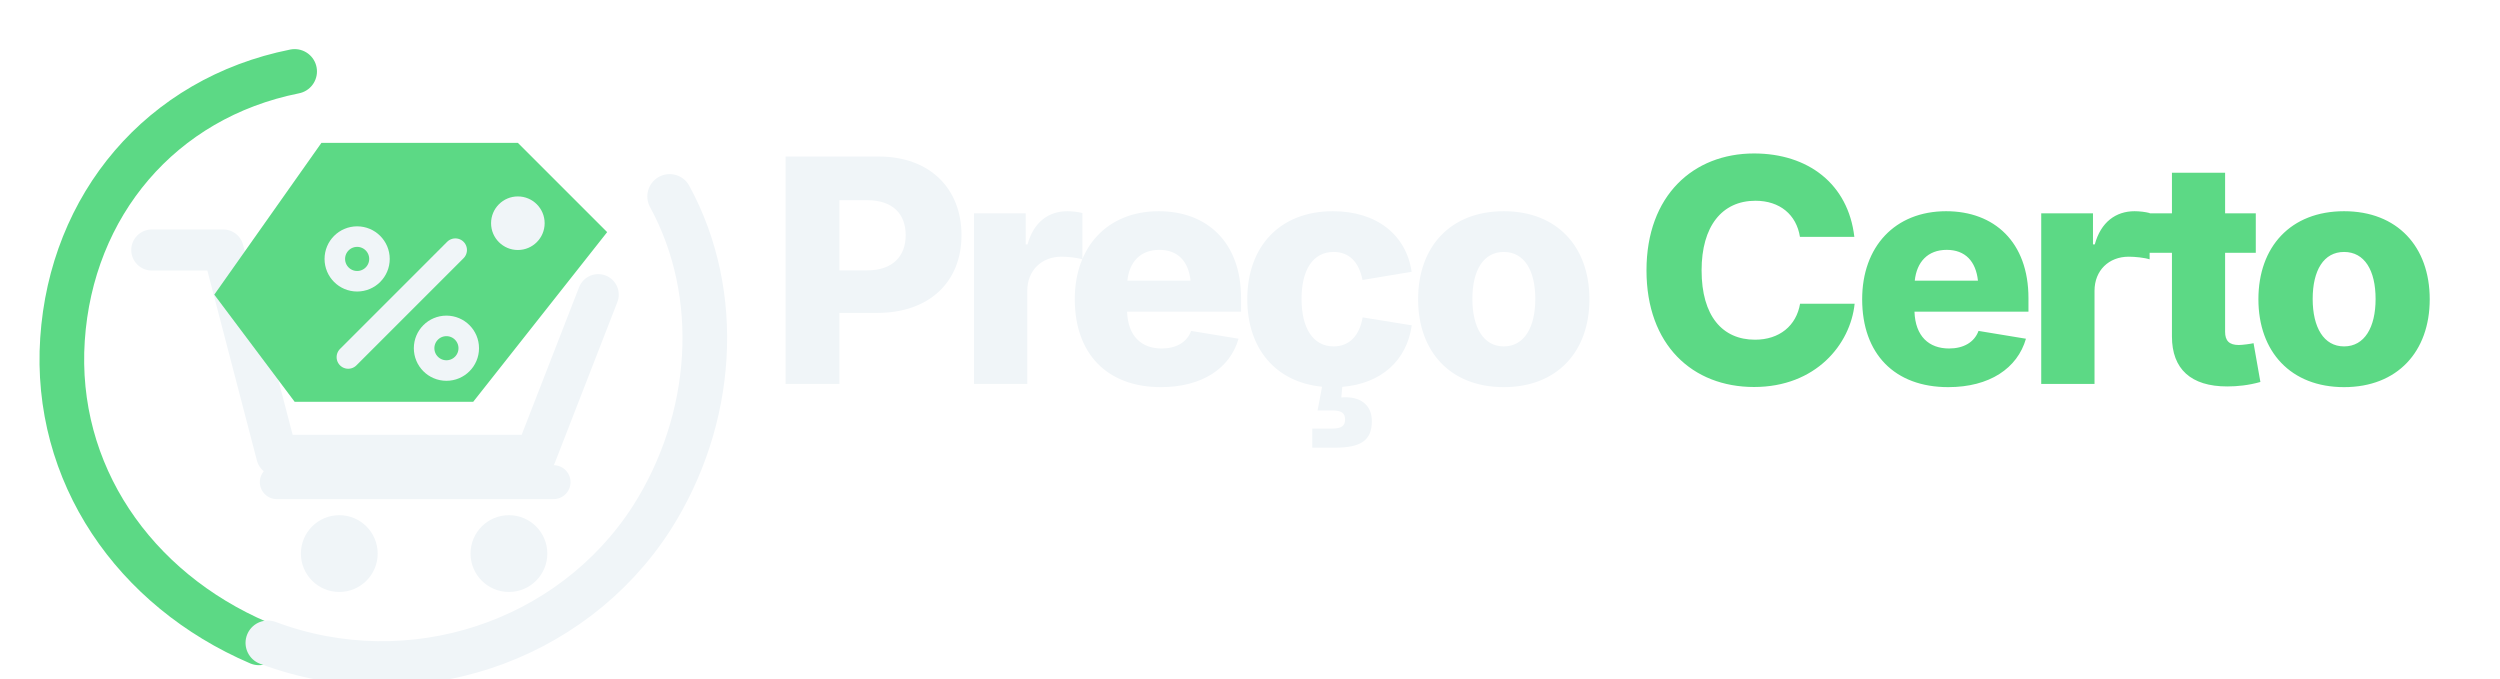
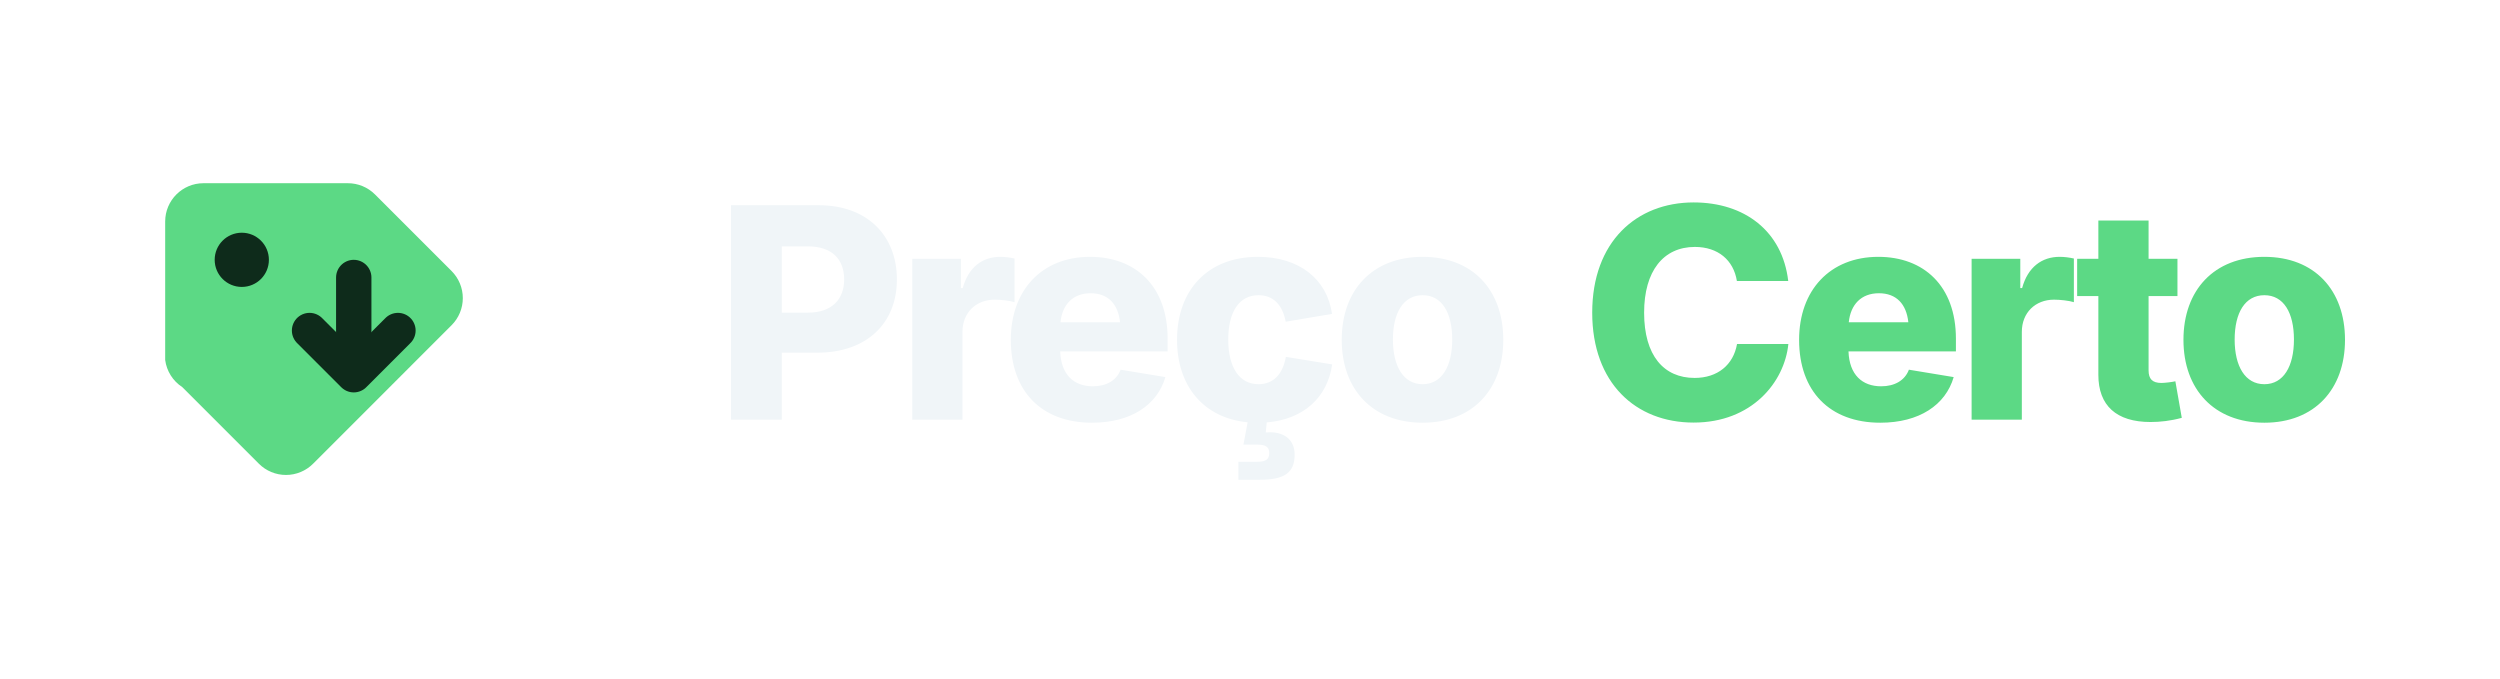
<svg xmlns="http://www.w3.org/2000/svg" width="280" height="76" viewBox="0 0 280 76" role="img" aria-labelledby="title desc">
-   <g transform="translate(2 3)" fill="none" stroke-linecap="round" stroke-linejoin="round">
-     <path d="M31 5C16 8 6 20 5 35c-1 15 8 28 22 34" stroke="#5CD985" stroke-width="5" />
-     <path d="M28 69c16 6 34 0 43-14 7-11 8-25 2-36" stroke="#F0F5F8" stroke-width="5" />
-     <path d="M15 25h8l6 23h29l7-18" stroke="#F0F5F8" stroke-width="4.6" />
-     <path d="M29 51h31" stroke="#F0F5F8" stroke-width="3.8" />
-     <circle cx="36" cy="59" r="4.3" fill="#F0F5F8" stroke="none" />
-     <circle cx="55" cy="59" r="4.3" fill="#F0F5F8" stroke="none" />
-     <path d="M34 13h22l10 10-15 19H31L22 30Z" fill="#5CD985" stroke="none" />
-     <circle cx="56" cy="22" r="3" fill="#F0F5F8" stroke="none" />
-     <circle cx="38" cy="26" r="2.5" stroke="#F0F5F8" stroke-width="2.3" />
-     <circle cx="48" cy="36" r="2.5" stroke="#F0F5F8" stroke-width="2.3" />
-     <path d="M49 25 37 37" stroke="#F0F5F8" stroke-width="2.6" />
+   <g transform="translate(2 6) scale(0.66)">
+     <path d="M25 28.5A6.5 6.5 0 0 1 31.5 22H56a6.5 6.5 0 0 1 4.6 1.9l13 13a6.5 6.5 0 0 1 0 9.2L50.1 69.6a6.5 6.5 0 0 1-9.2 0l-13-13A6.5 6.5 0 0 1 25 52Z" fill="#5CD985" />
+     <circle cx="38" cy="35" r="4.6" fill="#0E2B1B" />
+     <path d="M57 38v15.5" stroke="#0E2B1B" stroke-width="6" stroke-linecap="round" />
+     <path d="M49.5 47 57 54.5 64.5 47" fill="none" stroke="#0E2B1B" stroke-width="6" stroke-linecap="round" stroke-linejoin="round" />
  </g>
-   <text x="86" y="43" fill="#F0F5F8" font-family="Inter, Manrope, Arial, sans-serif" font-size="35" font-weight="800" letter-spacing="-1.7">Preço</text>
-   <text x="183" y="43" fill="#5CD985" font-family="Inter, Manrope, Arial, sans-serif" font-size="35" font-weight="800" letter-spacing="-1.7">Certo</text>
+   <text x="80" y="47" fill="#F0F5F8" font-family="Manrope, Inter, Arial, sans-serif" font-size="33" font-weight="800" letter-spacing="-1.2">Preço</text>
+   <text x="177" y="47" fill="#5CD985" font-family="Manrope, Inter, Arial, sans-serif" font-size="33" font-weight="800" letter-spacing="-1.2">Certo</text>
</svg>
